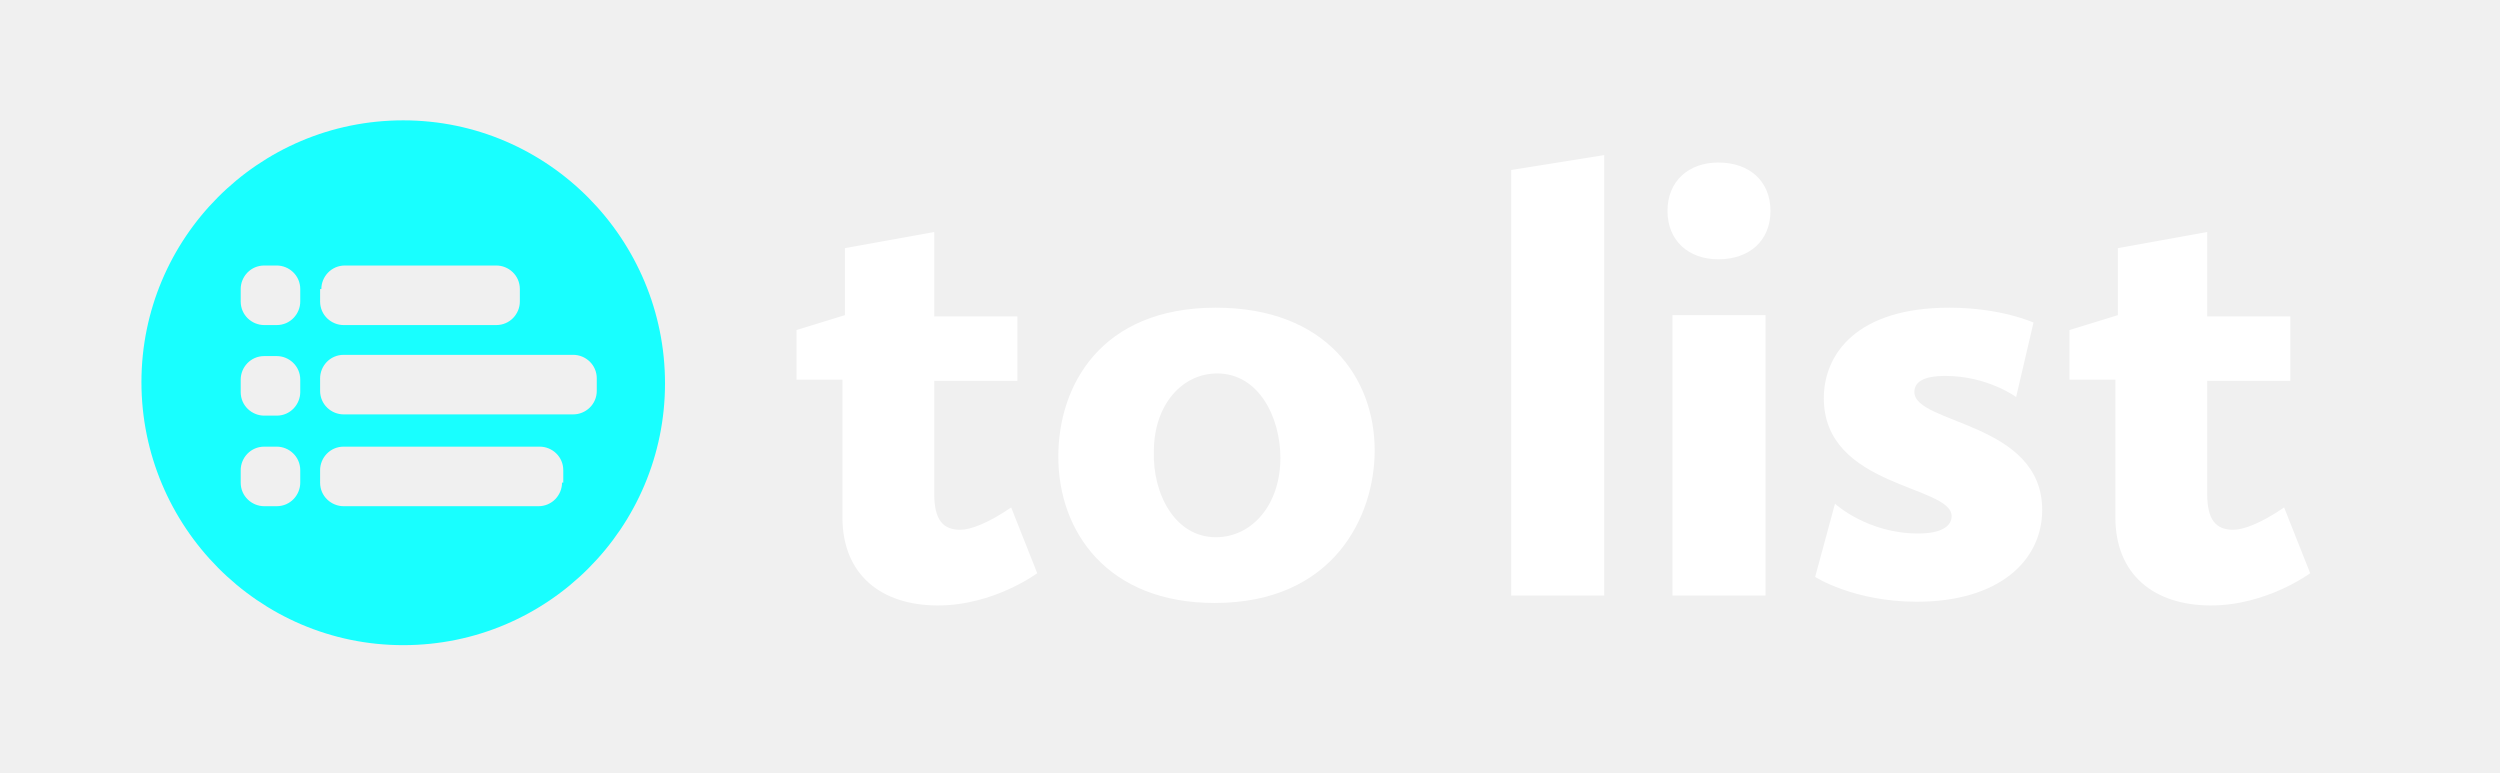
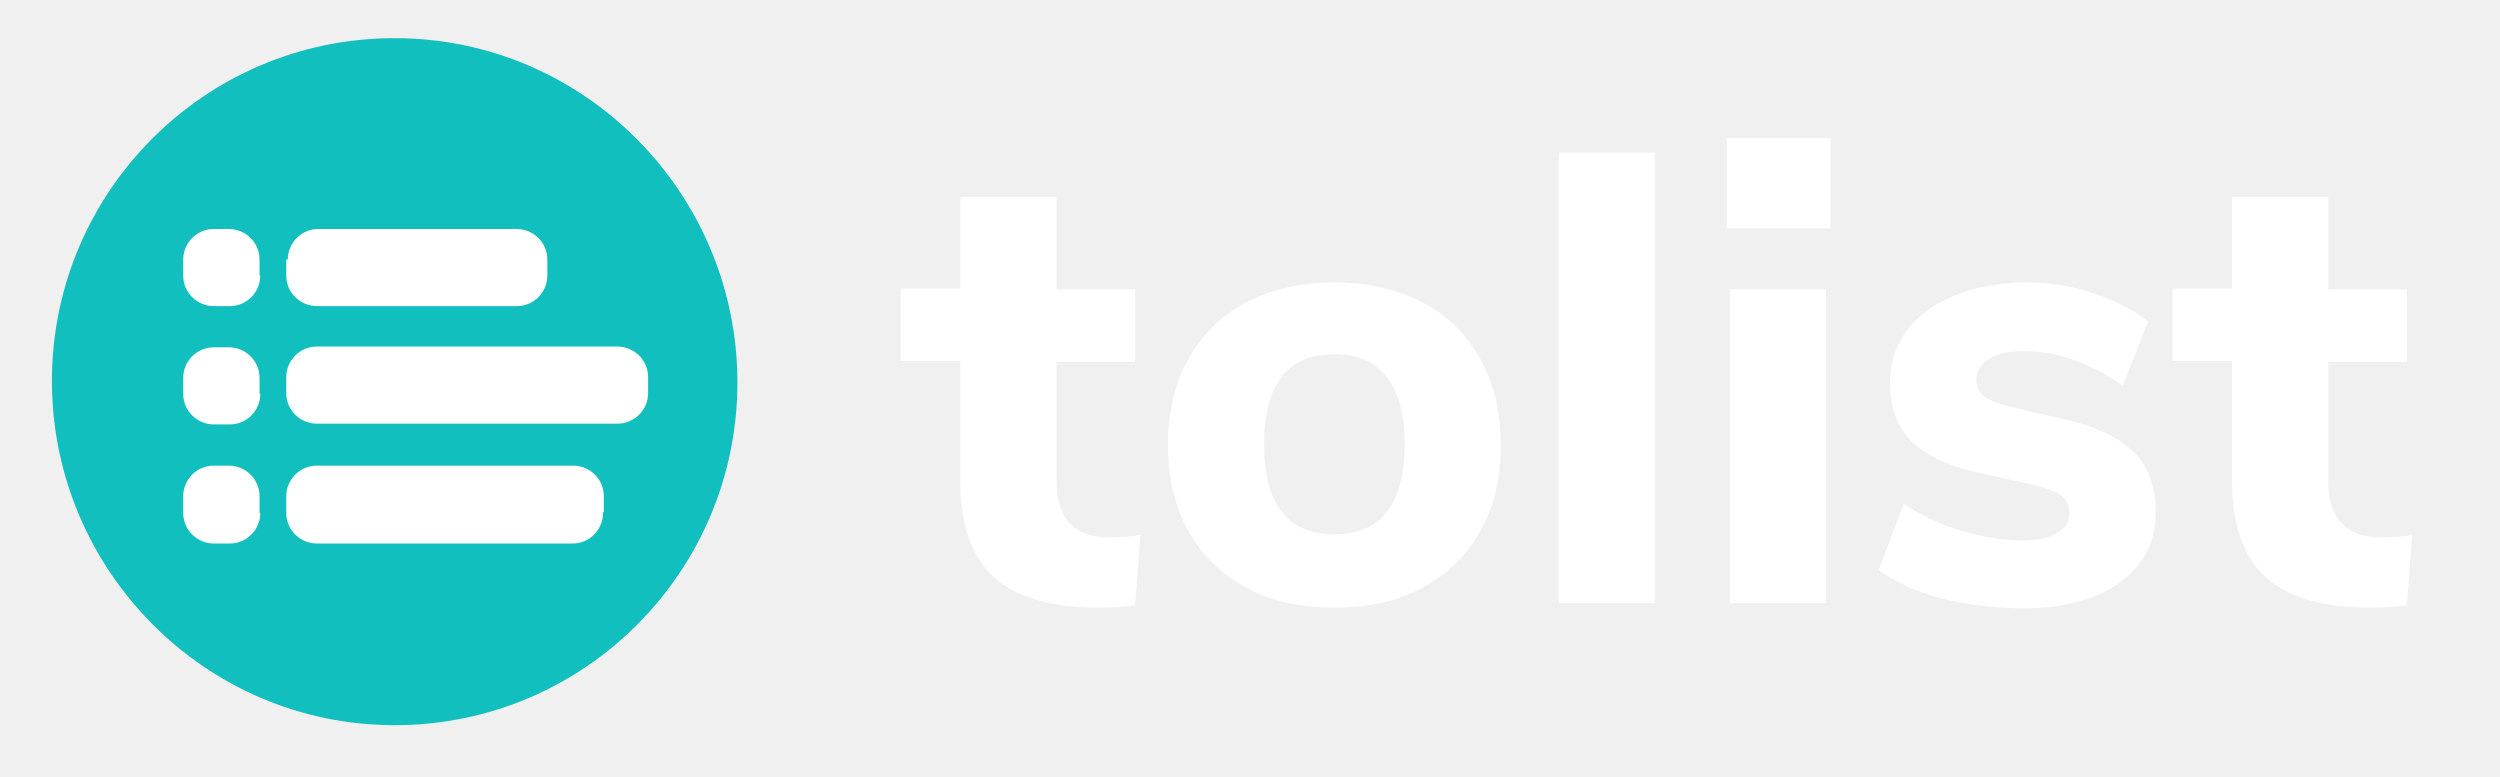
- <svg xmlns="http://www.w3.org/2000/svg" version="1.1" id="Layer_1" x="0px" y="0px" viewBox="0 0 201.5 62.3" style="enable-background:new 0 0 201.5 62.3;" xml:space="preserve">
+ <svg xmlns="http://www.w3.org/2000/svg" version="1.1" id="Layer_1" x="0px" y="0px" viewBox="0 0 327.5 101.7" style="enable-background:new 0 0 327.5 101.7;" xml:space="preserve">
  <style type="text/css">
	.st0{fill:#231F20;}
- 	.st1{fill:#18FFFF;}
- 	.st2{fill:#27AAE1;}
- 	.st3{fill:#FFF200;}
- 	.st4{fill:#EC008C;}
- 	.st5{fill:#F15A29;}
- 	.st6{fill:#FFFFFF;}
- 	.st7{fill:#643DA4;}
- 	.st8{fill:#00AEEF;}
- 	.st9{fill:#414042;}
- 	.st10{fill:#6D6E71;}
- 	.st11{fill:#1B75BC;}
- 	.st12{fill:none;stroke:#00AEEF;stroke-width:2;stroke-miterlimit:10;}
- 	.st13{fill:url(#SVGID_1_);}
- 	.st14{fill:#ED1C24;}
+ 	.st1{fill:#27AAE1;}
+ 	.st2{fill:#FFF200;}
+ 	.st3{fill:#EC008C;}
+ 	.st4{fill:#F15A29;}
+ 	.st5{fill:#FFFFFF;}
+ 	.st6{fill:#643DA4;}
+ 	.st7{fill:#00AEEF;}
+ 	.st8{fill:#414042;}
+ 	.st9{fill:#6D6E71;}
+ 	.st10{fill:#1B75BC;}
+ 	.st11{fill:none;stroke:#00AEEF;stroke-width:2;stroke-miterlimit:10;}
+ 	.st12{fill:url(#SVGID_1_);}
+ 	.st13{fill:#18FFFF;}
+ 	.st14{fill:#12BFBF;}
</style>
+   <ellipse class="st5" cx="54" cy="50.3" rx="38.7" ry="35.7" />
+   <path class="st14" d="M51.7,5C26.8,5,6.8,25.2,6.8,49.9S26.8,95,51.7,95s44.9-20.2,44.9-44.9S76.6,5,51.7,5z M37.7,34  c0-2.1,1.7-4,4-4h26c2.1,0,4,1.7,4,4v2.1c0,2.1-1.7,4-4,4H41.5c-2.1,0-4-1.7-4-4V34H37.7z M34.1,67.2c0,2.1-1.7,4-4,4h-2.1  c-2.1,0-4-1.7-4-4V65c0-2.1,1.7-4,4-4H30c2.1,0,4,1.7,4,4V67.2z M34.1,51.6c0,2.1-1.7,4-4,4h-2.1c-2.1,0-4-1.7-4-4v-2.1  c0-2.1,1.7-4,4-4H30c2.1,0,4,1.7,4,4V51.6z M34.1,36.1c0,2.1-1.7,4-4,4h-2.1c-2.1,0-4-1.7-4-4V34c0-2.1,1.7-4,4-4H30  c2.1,0,4,1.7,4,4V36.1z M79,67.2c0,2.1-1.7,4-4,4H41.5c-2.1,0-4-1.7-4-4V65c0-2.1,1.7-4,4-4h33.6c2.1,0,4,1.7,4,4v2.1H79z   M80.9,55.5H41.5c-2.1,0-4-1.7-4-4v-2.1c0-2.1,1.7-4,4-4h39.4c2.1,0,4,1.7,4,4v2.1C84.9,53.8,83,55.5,80.9,55.5z" />
  <g>
-     <path class="st6" d="M67.8,30.6h-3.6v-4l3.9-1.2V20l7.2-1.3v6.8h6.7v5.2h-6.7v9.1c0,2.1,0.7,2.9,2.1,2.9c0.8,0,2.2-0.5,4.1-1.8   l2.1,5.3c0,0-3.5,2.6-8,2.6c-4.6,0-7.7-2.5-7.7-7.1V30.6z" />
-     <path class="st6" d="M98,24.8c8.9,0,12.8,5.7,12.8,11.5c0,5.3-3.3,12.3-12.9,12.3c-8.6,0-12.6-5.7-12.6-11.8   C85.3,31.1,88.7,24.8,98,24.8z M98,43.3c2.9,0,5.2-2.6,5.2-6.4c0-3.2-1.7-6.8-5.1-6.8c-2.8,0-5.1,2.5-5.1,6.3   C92.9,39.8,94.7,43.3,98,43.3z" />
-     <path class="st6" d="M121.8,13.7l7.5-1.2V48h-7.5V13.7z" />
-     <path class="st6" d="M134.4,17c0-2.4,1.7-3.9,4.1-3.9c2.5,0,4.2,1.5,4.2,3.9s-1.7,3.9-4.2,3.9C136.1,20.9,134.4,19.4,134.4,17z    M134.8,25.4h7.5V48h-7.5V25.4z" />
-     <path class="st6" d="M147.9,40.6c0,0,2.6,2.4,6.7,2.4c1.9,0,2.7-0.6,2.7-1.4c0-2.5-10.3-2.3-10.3-9.5c0-3.6,2.7-7.3,10.1-7.3   c4.2,0,6.8,1.2,6.8,1.2l-1.4,6c0,0-2.3-1.7-5.7-1.7c-1.8,0-2.5,0.5-2.5,1.3c0,2.6,10.3,2.4,10.3,9.5c0,4.1-3.5,7.4-10.1,7.4   c-5.1,0-8.2-2-8.2-2L147.9,40.6z" />
-     <path class="st6" d="M170.4,30.6h-3.6v-4l3.9-1.2V20l7.2-1.3v6.8h6.7v5.2h-6.7v9.1c0,2.1,0.7,2.9,2.1,2.9c0.8,0,2.2-0.5,4.1-1.8   l2.1,5.3c0,0-3.5,2.6-8,2.6c-4.6,0-7.7-2.5-7.7-7.1V30.6z" />
+     <path class="st5" d="M149.4,70.1l-0.7,9.2c-1.6,0.2-3.2,0.3-4.9,0.3c-6.2,0-10.8-1.4-13.7-4.1c-2.9-2.7-4.3-6.9-4.3-12.5V47.3h-7.8   v-9.5h7.8V25.8h12.6v12.1h10.3v9.5h-10.3V63c0,4.9,2.3,7.4,6.9,7.4C146.7,70.4,148,70.3,149.4,70.1z" />
+     <path class="st5" d="M163.3,77c-3.3-1.8-5.8-4.2-7.6-7.4c-1.8-3.2-2.7-7-2.7-11.3c0-4.4,0.9-8.1,2.7-11.3c1.8-3.2,4.3-5.7,7.6-7.4   c3.3-1.7,7.1-2.6,11.5-2.6c4.4,0,8.2,0.9,11.5,2.6c3.3,1.7,5.8,4.2,7.6,7.4c1.8,3.2,2.7,7,2.7,11.3c0,4.4-0.9,8.1-2.7,11.3   c-1.8,3.2-4.3,5.7-7.6,7.4c-3.3,1.8-7.1,2.6-11.5,2.6C170.4,79.6,166.6,78.8,163.3,77z M184,58.2c0-4-0.8-6.9-2.4-8.9   c-1.6-2-3.9-2.9-6.8-2.9c-6.1,0-9.2,3.9-9.2,11.8c0,7.9,3.1,11.8,9.2,11.8C180.9,70,184,66.1,184,58.2z" />
+     <path class="st5" d="M204.2,79V20h12.6v59H204.2z" />
+     <path class="st5" d="M226.2,18.1h13.6v11.8h-13.6V18.1z M226.6,79V37.9h12.6V79H226.6z" />
+     <path class="st5" d="M254.3,78.4c-3.2-0.9-5.9-2.1-8.2-3.7l3.3-8.7c2.2,1.5,4.7,2.7,7.4,3.5c2.7,0.8,5.4,1.3,8.1,1.3   c2,0,3.5-0.3,4.6-1c1.1-0.6,1.6-1.5,1.6-2.6c0-1-0.4-1.8-1.1-2.3c-0.8-0.6-2.2-1.1-4.2-1.5l-6.7-1.5c-4-0.9-6.9-2.3-8.7-4.1   c-1.9-1.9-2.8-4.4-2.8-7.7c0-2.6,0.7-4.8,2.2-6.8c1.5-2,3.6-3.5,6.3-4.6c2.7-1.1,5.8-1.7,9.2-1.7c3,0,5.8,0.4,8.6,1.3   c2.8,0.9,5.3,2.1,7.5,3.8l-3.3,8.4c-4.4-3-8.6-4.5-12.9-4.5c-2,0-3.5,0.3-4.6,1s-1.7,1.6-1.7,2.8c0,0.9,0.3,1.6,1,2.1   c0.7,0.5,1.8,1,3.5,1.4l6.9,1.6c4.2,0.9,7.2,2.4,9.2,4.3c1.9,1.9,2.9,4.5,2.9,7.8c0,4-1.6,7.1-4.7,9.3c-3.2,2.3-7.5,3.4-13,3.4   C260.9,79.6,257.5,79.2,254.3,78.4z" />
+     <path class="st5" d="M316,70.1l-0.7,9.2c-1.6,0.2-3.2,0.3-4.9,0.3c-6.2,0-10.8-1.4-13.7-4.1c-2.9-2.7-4.3-6.9-4.3-12.5V47.3h-7.8   v-9.5h7.8V25.8h12.6v12.1h10.3v9.5h-10.3V63c0,4.9,2.3,7.4,6.9,7.4C313.3,70.4,314.7,70.3,316,70.1z" />
  </g>
-   <path class="st1" d="M32.5,9.7c-11.7,0-21.1,9.5-21.1,21.1S20.8,52,32.5,52s21.1-9.5,21.1-21.1S44.2,9.7,32.5,9.7z M25.9,23.3  c0-1,0.8-1.9,1.9-1.9h12.2c1,0,1.9,0.8,1.9,1.9v1c0,1-0.8,1.9-1.9,1.9H27.7c-1,0-1.9-0.8-1.9-1.9V23.3z M24.2,38.9  c0,1-0.8,1.9-1.9,1.9h-1c-1,0-1.9-0.8-1.9-1.9v-1c0-1,0.8-1.9,1.9-1.9h1c1,0,1.9,0.8,1.9,1.9V38.9z M24.2,31.6c0,1-0.8,1.9-1.9,1.9  h-1c-1,0-1.9-0.8-1.9-1.9v-1c0-1,0.8-1.9,1.9-1.9h1c1,0,1.9,0.8,1.9,1.9V31.6z M24.2,24.3c0,1-0.8,1.9-1.9,1.9h-1  c-1,0-1.9-0.8-1.9-1.9v-1c0-1,0.8-1.9,1.9-1.9h1c1,0,1.9,0.8,1.9,1.9V24.3z M45.3,38.9c0,1-0.8,1.9-1.9,1.9H27.7  c-1,0-1.9-0.8-1.9-1.9v-1c0-1,0.8-1.9,1.9-1.9h15.8c1,0,1.9,0.8,1.9,1.9V38.9z M46.2,33.4H27.7c-1,0-1.9-0.8-1.9-1.9v-1  c0-1,0.8-1.9,1.9-1.9h18.5c1,0,1.9,0.8,1.9,1.9v1C48.1,32.6,47.2,33.4,46.2,33.4z" />
</svg>
